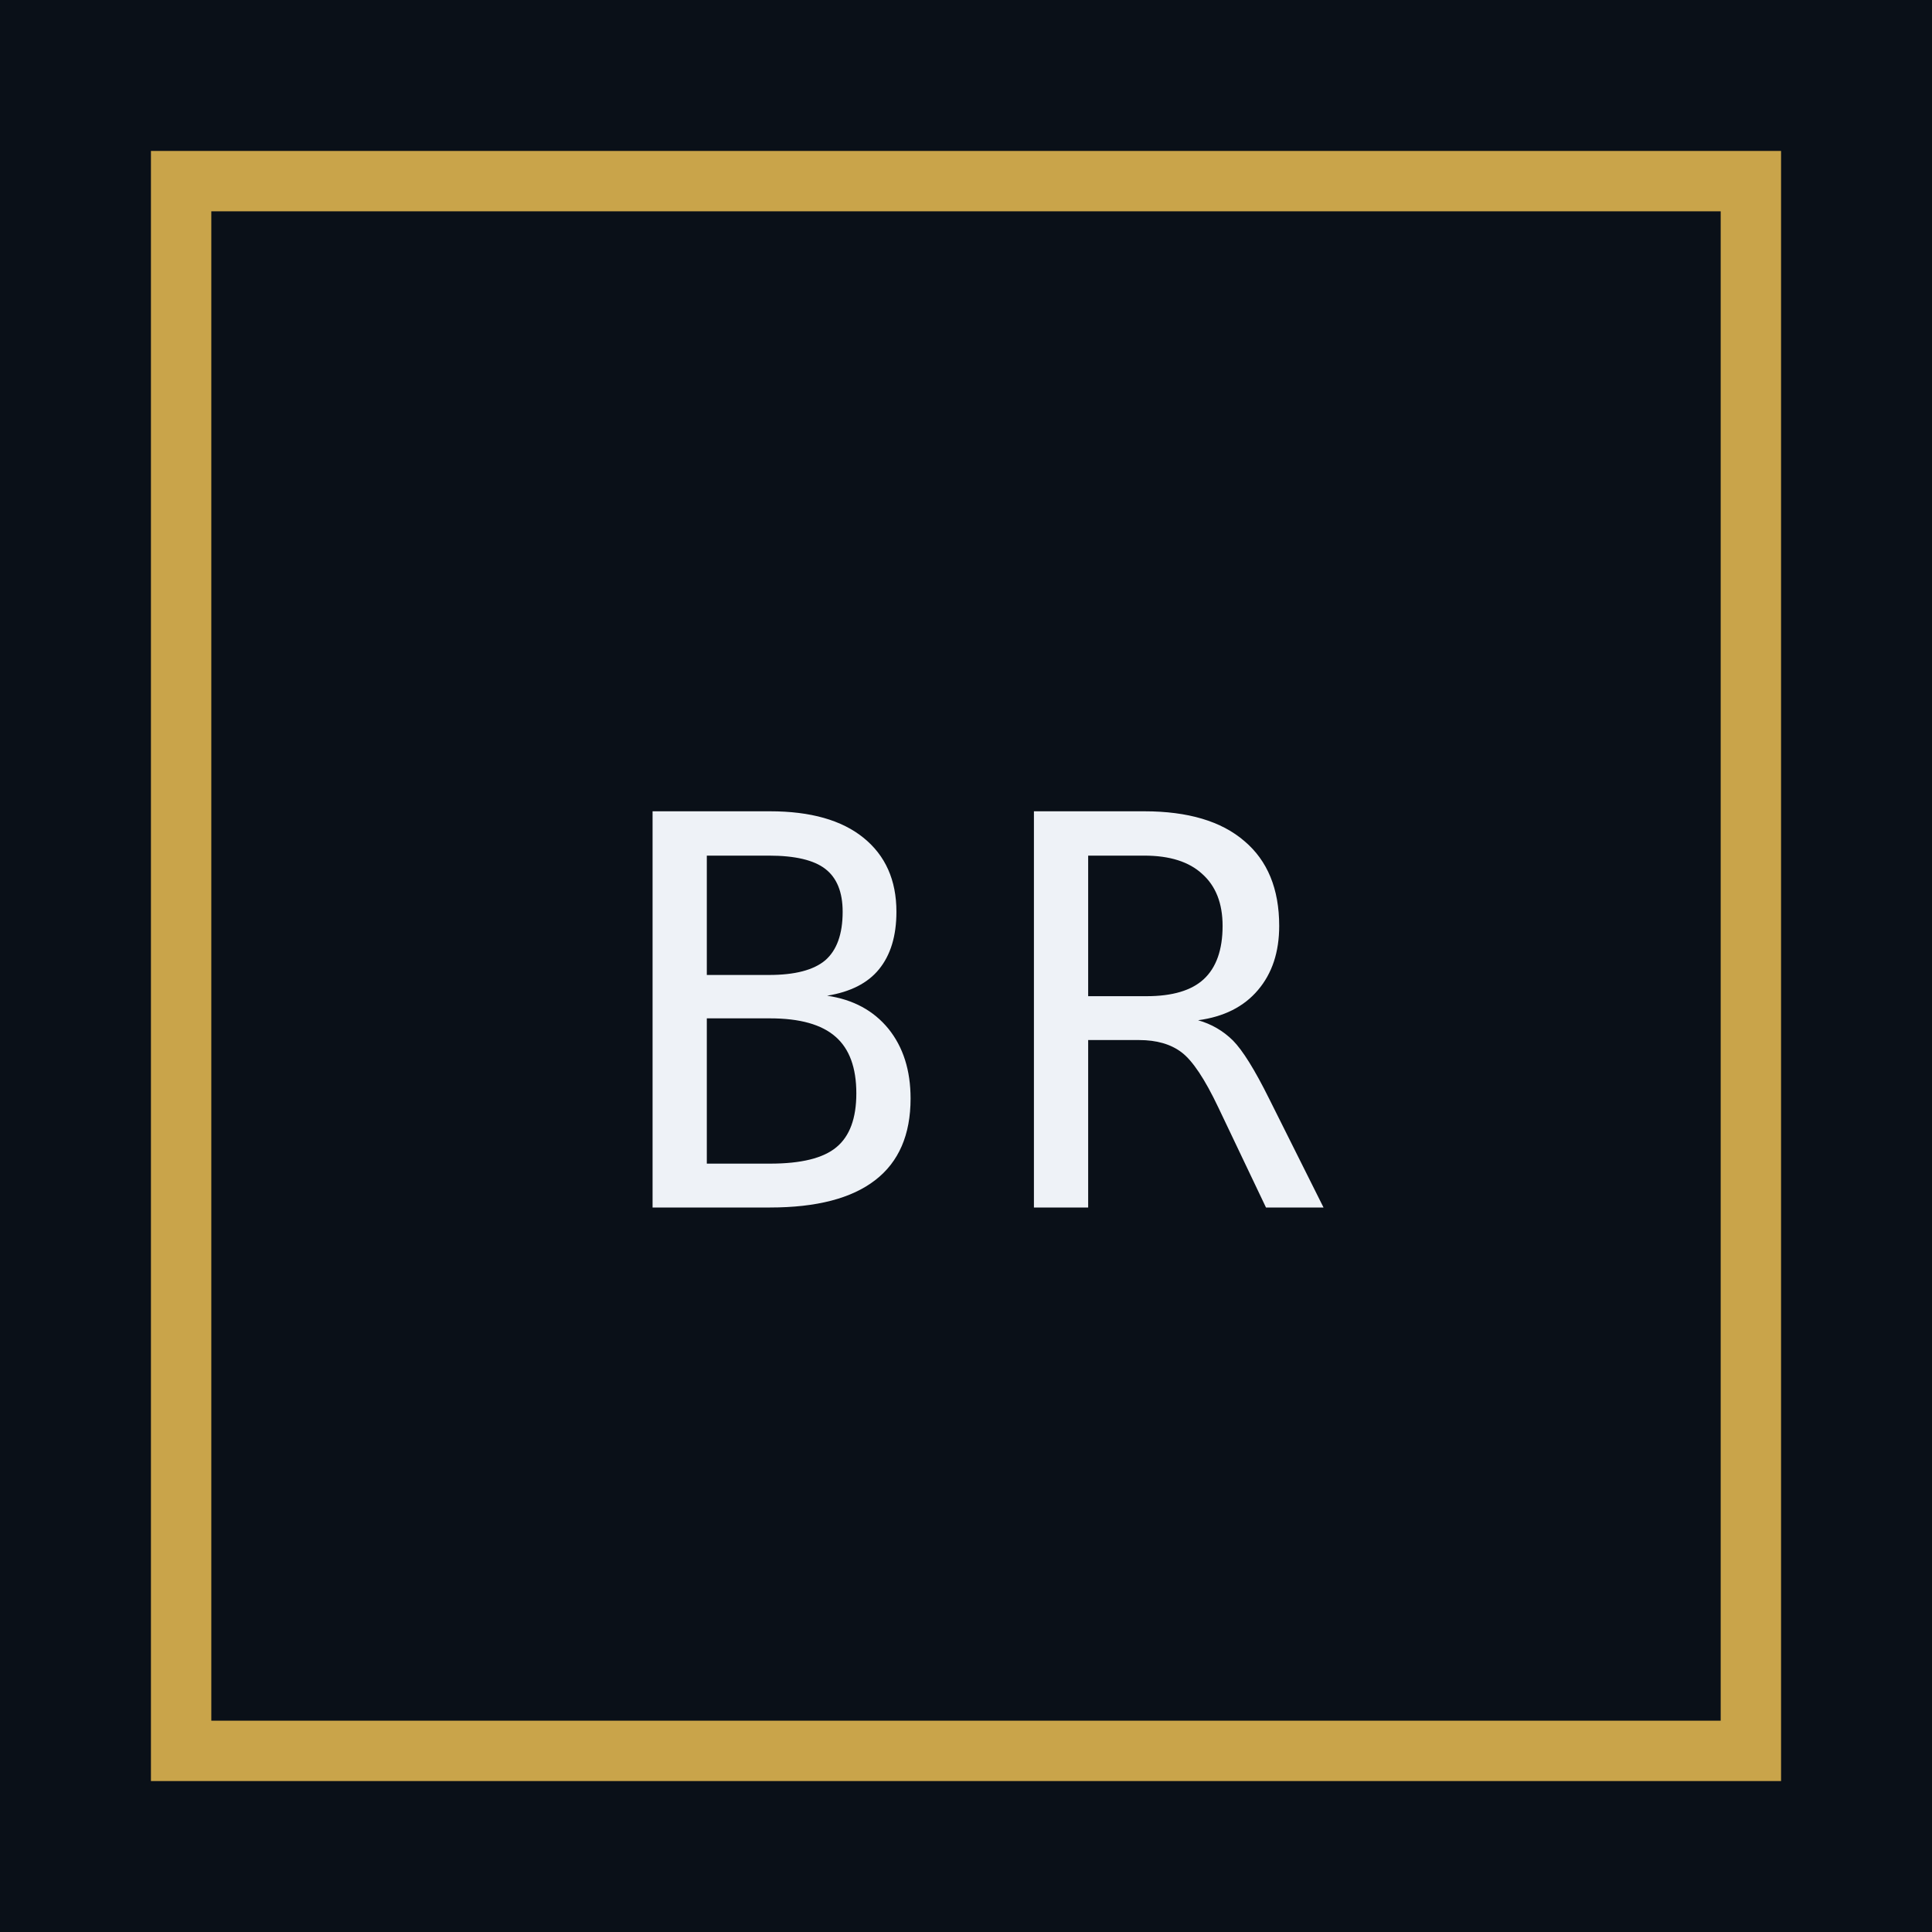
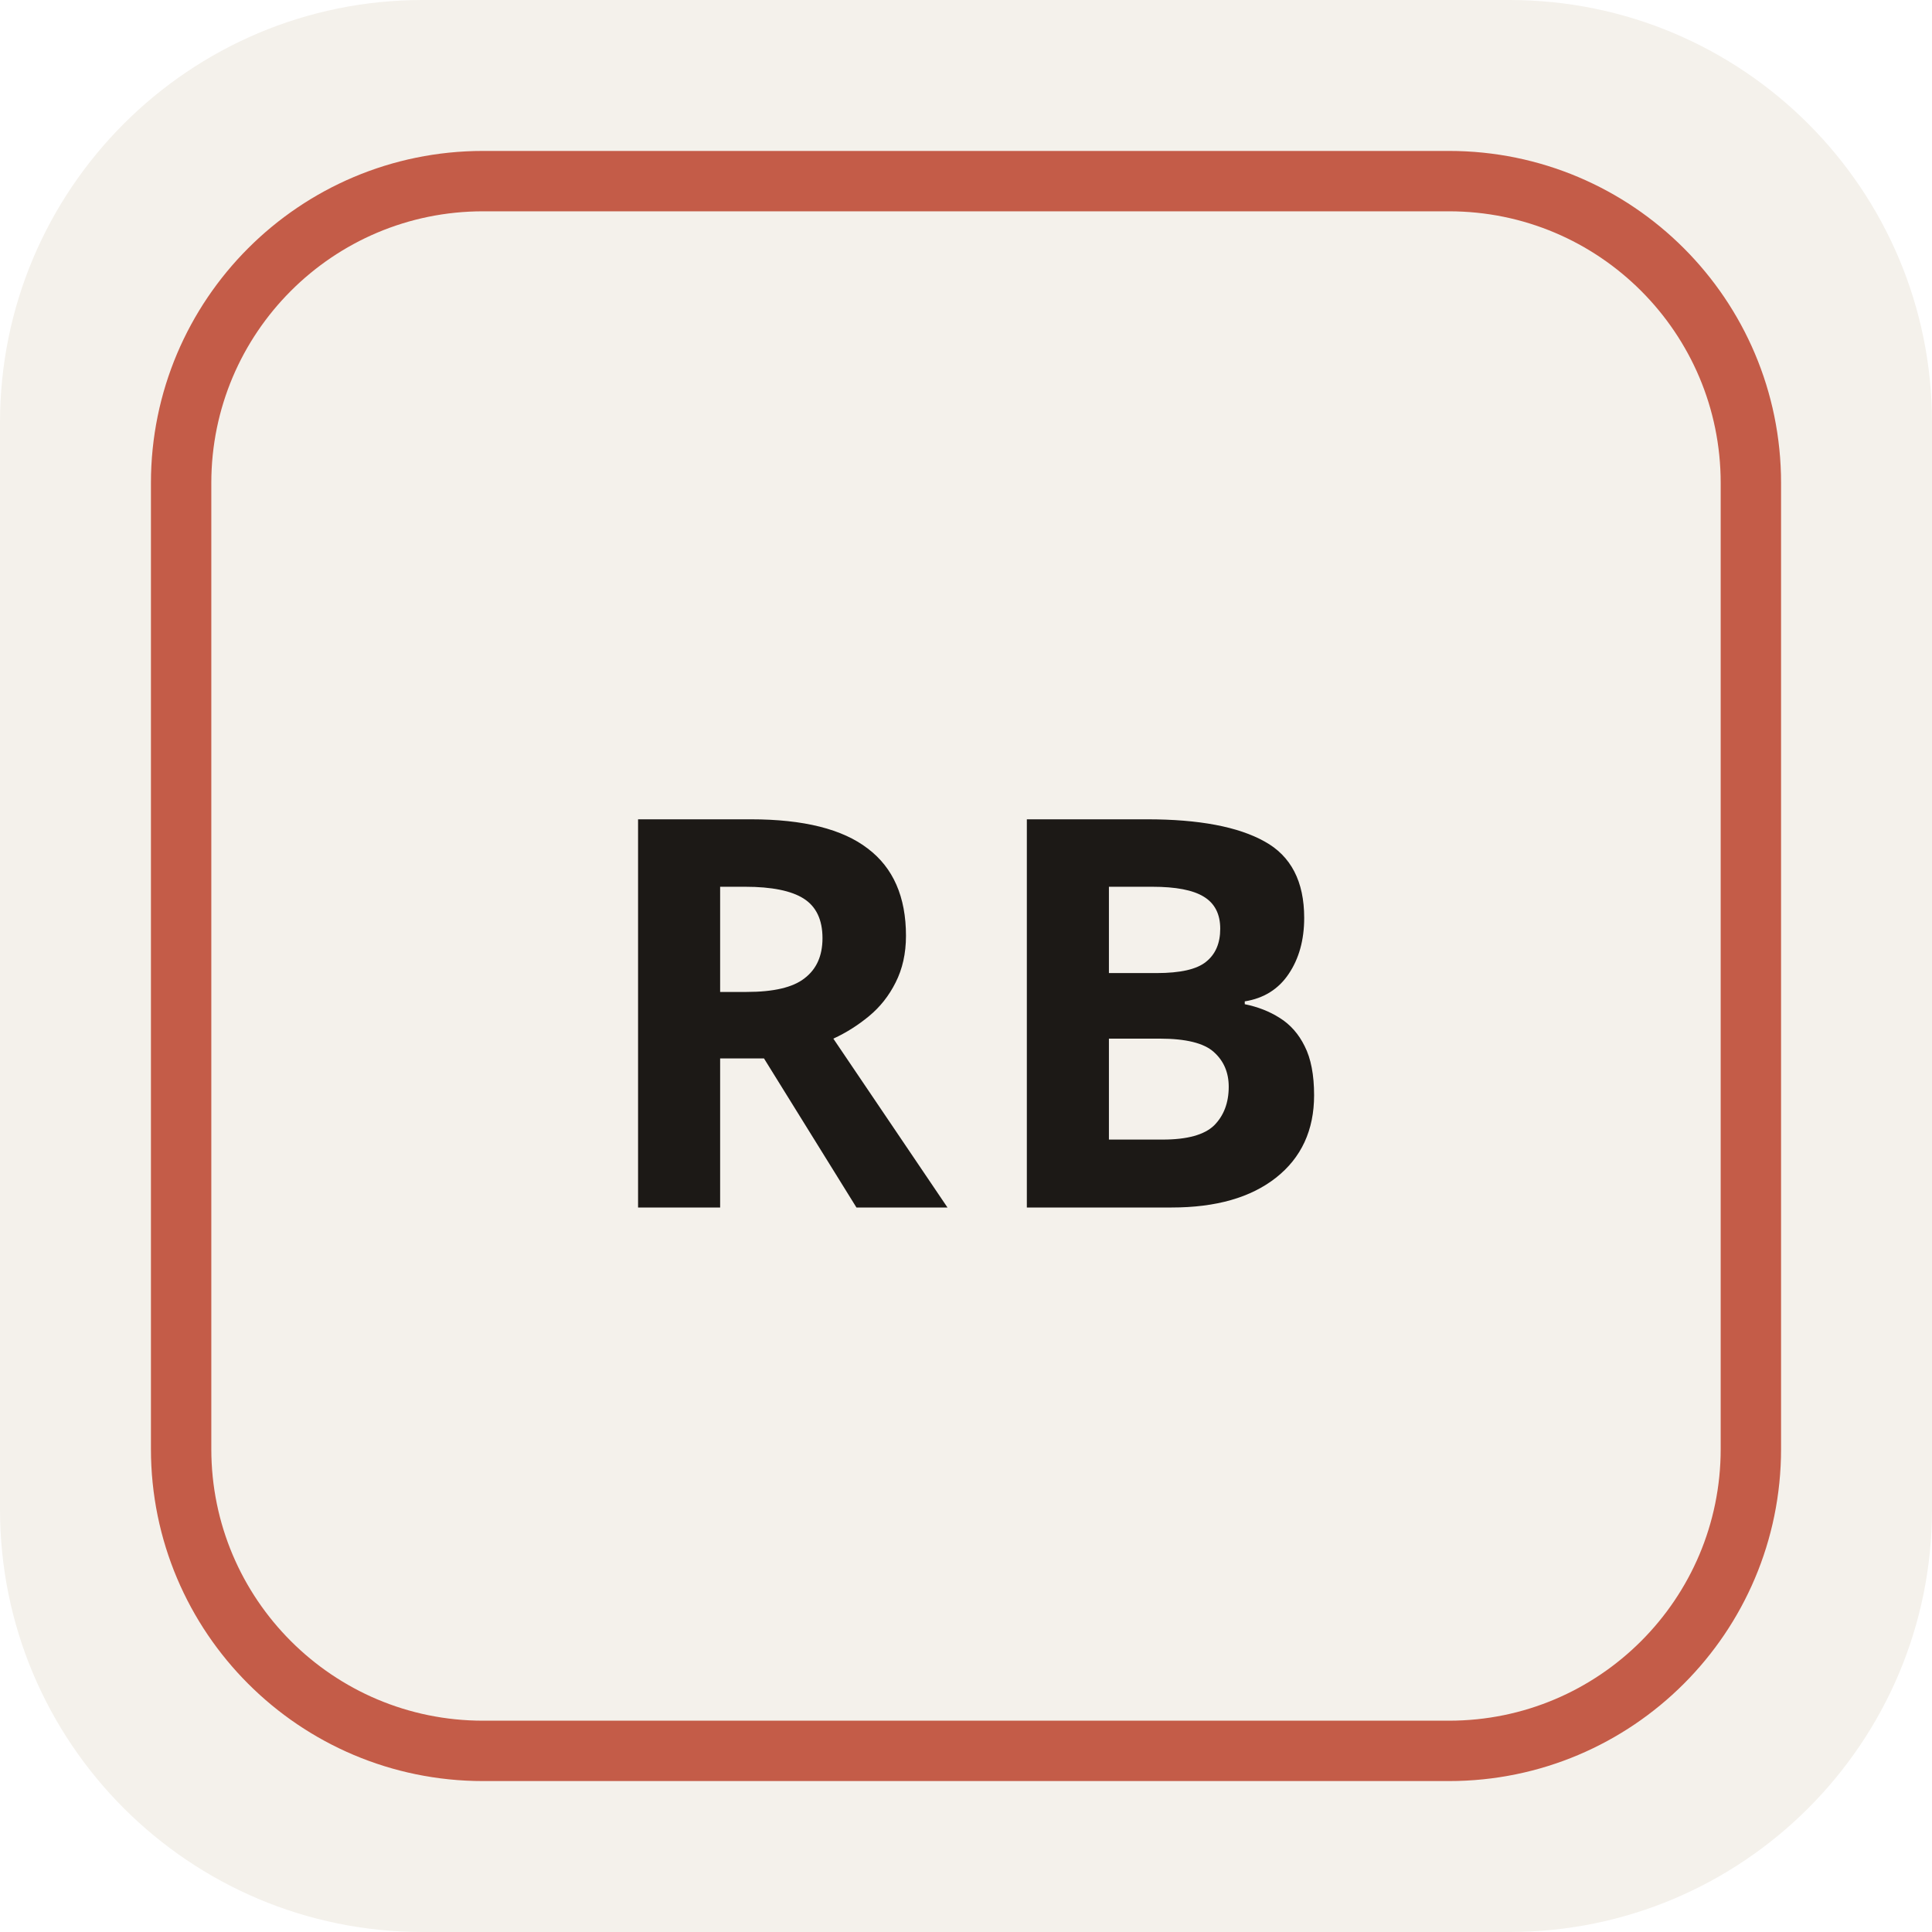
<svg xmlns="http://www.w3.org/2000/svg" viewBox="0 0 64 64" role="img" aria-label="really.bot">
-   <rect width="64" height="64" fill="#0a1018" />
-   <rect x="6" y="6" width="52" height="52" fill="none" stroke="#c9a44a" stroke-width="2" />
-   <text x="32" y="40" text-anchor="middle" font-family="ui-monospace, monospace" font-size="18" fill="#eef2f7" letter-spacing="2">BR</text>
+   <rect width="64" height="64" rx="14" fill="#f4f1eb" />
+   <rect x="6" y="6" width="52" height="52" rx="10" fill="none" stroke="#c45c48" stroke-width="2" />
+   <text x="32" y="40" text-anchor="middle" font-family="ui-sans-serif, system-ui, sans-serif" font-size="18" font-weight="700" fill="#1c1916" letter-spacing="1">RB</text>
</svg>
